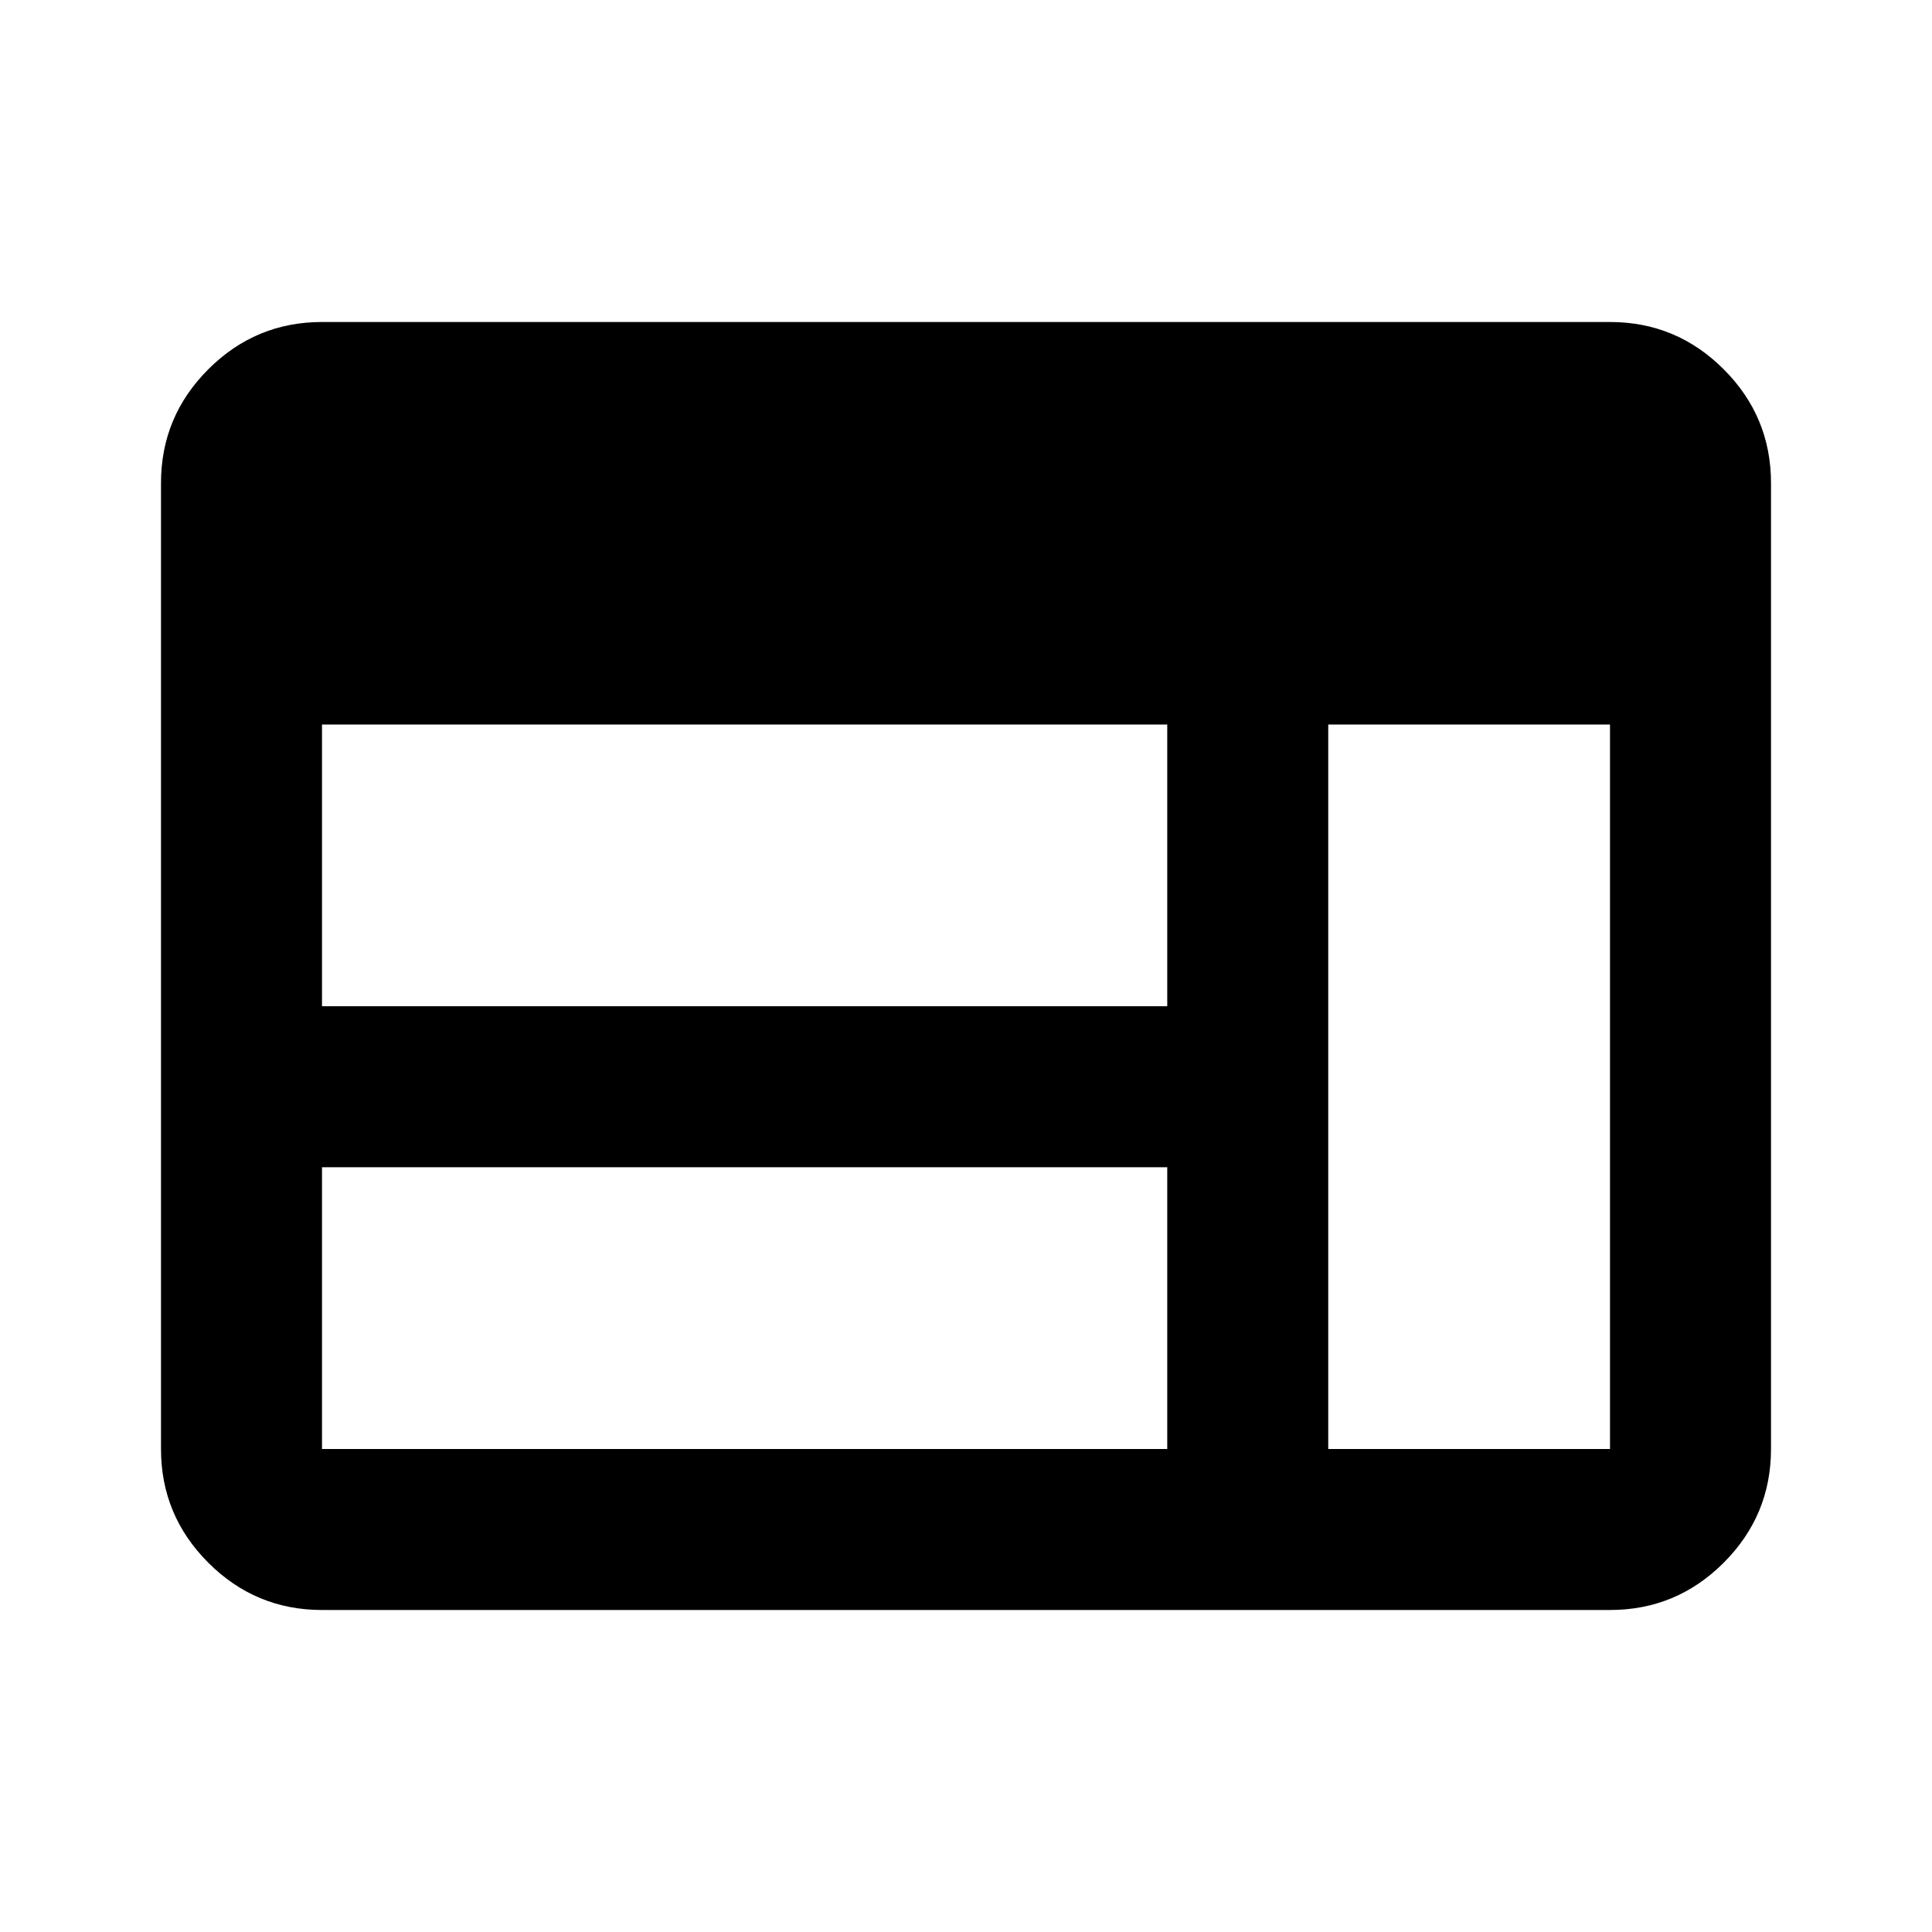
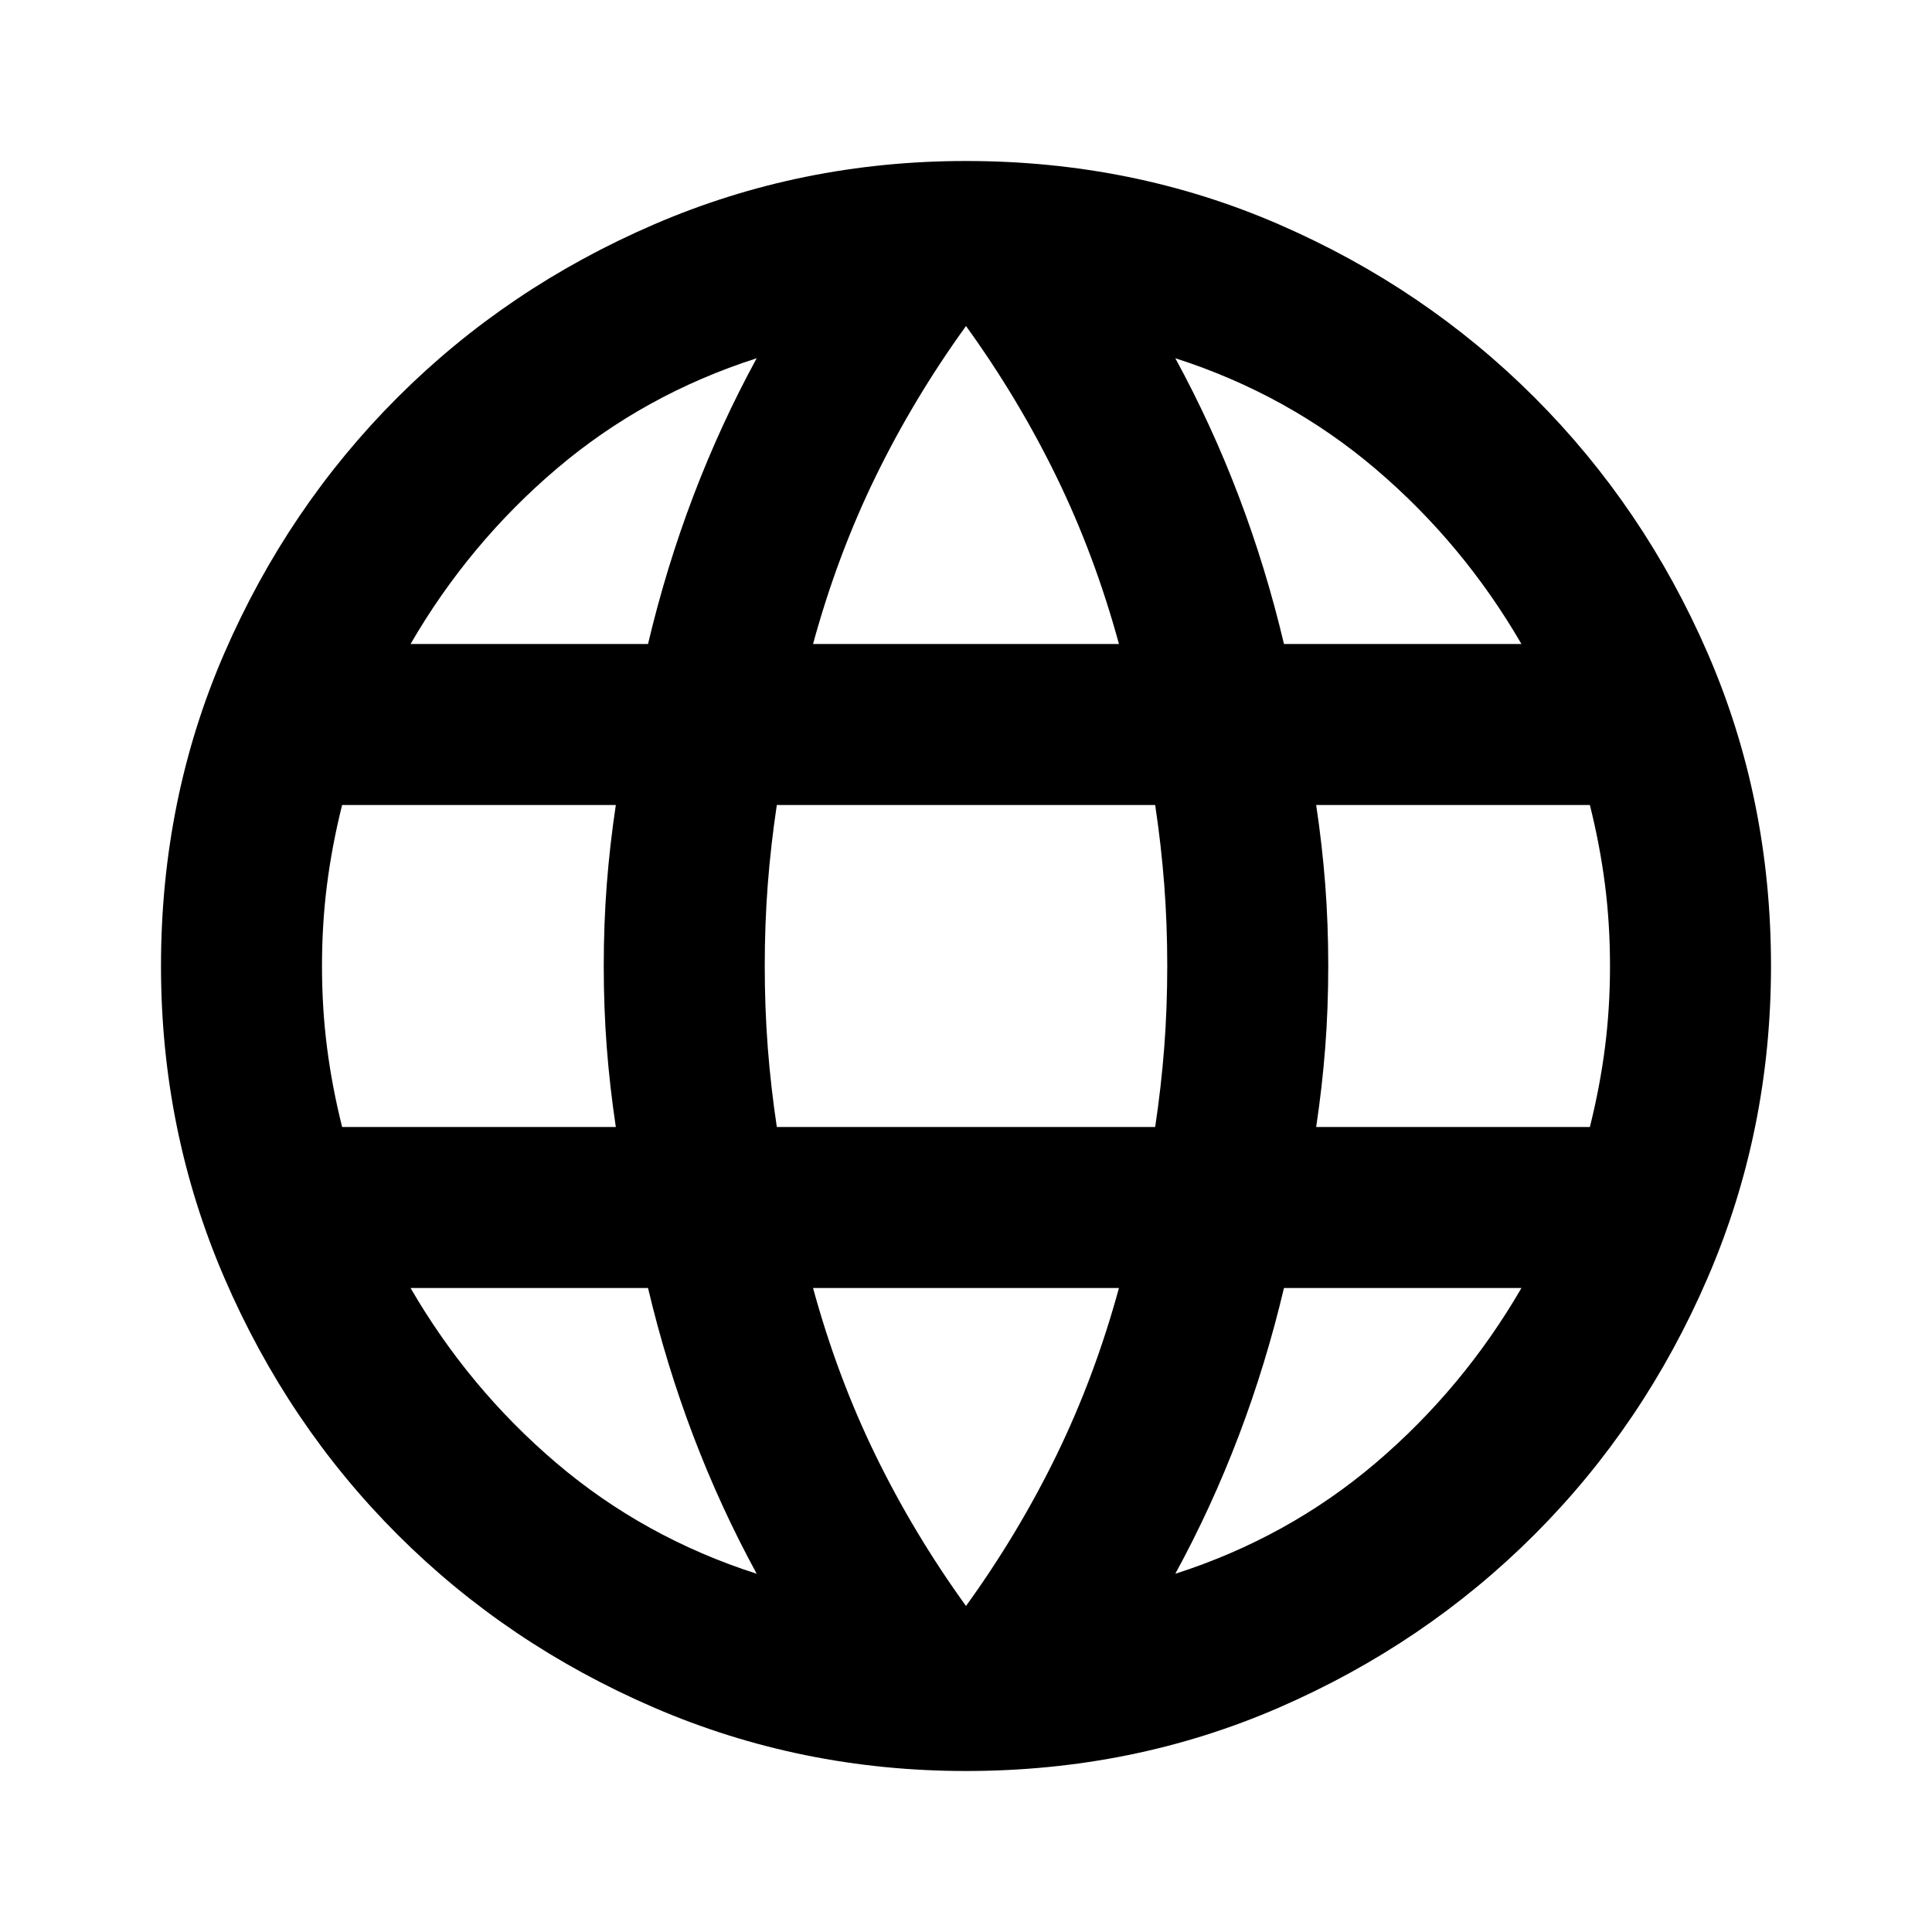
<svg xmlns="http://www.w3.org/2000/svg" width="512" height="512" viewBox="0 0 960 960">
  <rect x="0" y="0" width="960" height="960" fill="#ffffff" />
  <g transform="translate(0 960)">
-     <path d="M160-160q-33 0-56.5-23.5T80-240v-480q0-33 23.5-56.5T160-800h640q33 0 56.5 23.5T880-720v480q0 33-23.5 56.5T800-160H160Zm0-80h420v-140H160v140Zm500 0h140v-360H660v360ZM160-460h420v-140H160v140Z" fill="#000000" />
+     <path d="M480-80q-82 0-155-31.5t-127.5-86Q143-252 111.5-325T80-480q0-83 31.5-155.5t86-127Q252-817 325-848.5T480-880q83 0 155.5 31.5t127 86q54.5 54.5 86 127T880-480q0 82-31.5 155t-86 127.5q-54.5 54.5-127 86T480-80Zm0-82q26-36 45-75t31-83H404q12 44 31 83t45 75Zm-104-16q-18-33-31.5-68.5T322-320H204q29 50 72.5 87t99.5 55Zm208 0q56-18 99.5-55t72.5-87H638q-9 38-22.5 73.5T584-178ZM170-400h136q-3-20-4.5-39.5T300-480q0-21 1.5-40.5T306-560H170q-5 20-7.5 39.5T160-480q0 21 2.5 40.5T170-400Zm216 0h188q3-20 4.5-39.5T580-480q0-21-1.5-40.5T574-560H386q-3 20-4.5 39.5T380-480q0 21 1.5 40.5T386-400Zm268 0h136q5-20 7.5-39.5T800-480q0-21-2.5-40.5T790-560H654q3 20 4.5 39.5T660-480q0 21-1.5 40.5T654-400Zm-16-240h118q-29-50-72.5-87T584-782q18 33 31.5 68.5T638-640Zm-234 0h152q-12-44-31-83t-45-75q-26 36-45 75t-31 83Zm-200 0h118q9-38 22.5-73.5T376-782q-56 18-99.5 55T204-640Z" fill="#000000" />
  </g>
</svg>
